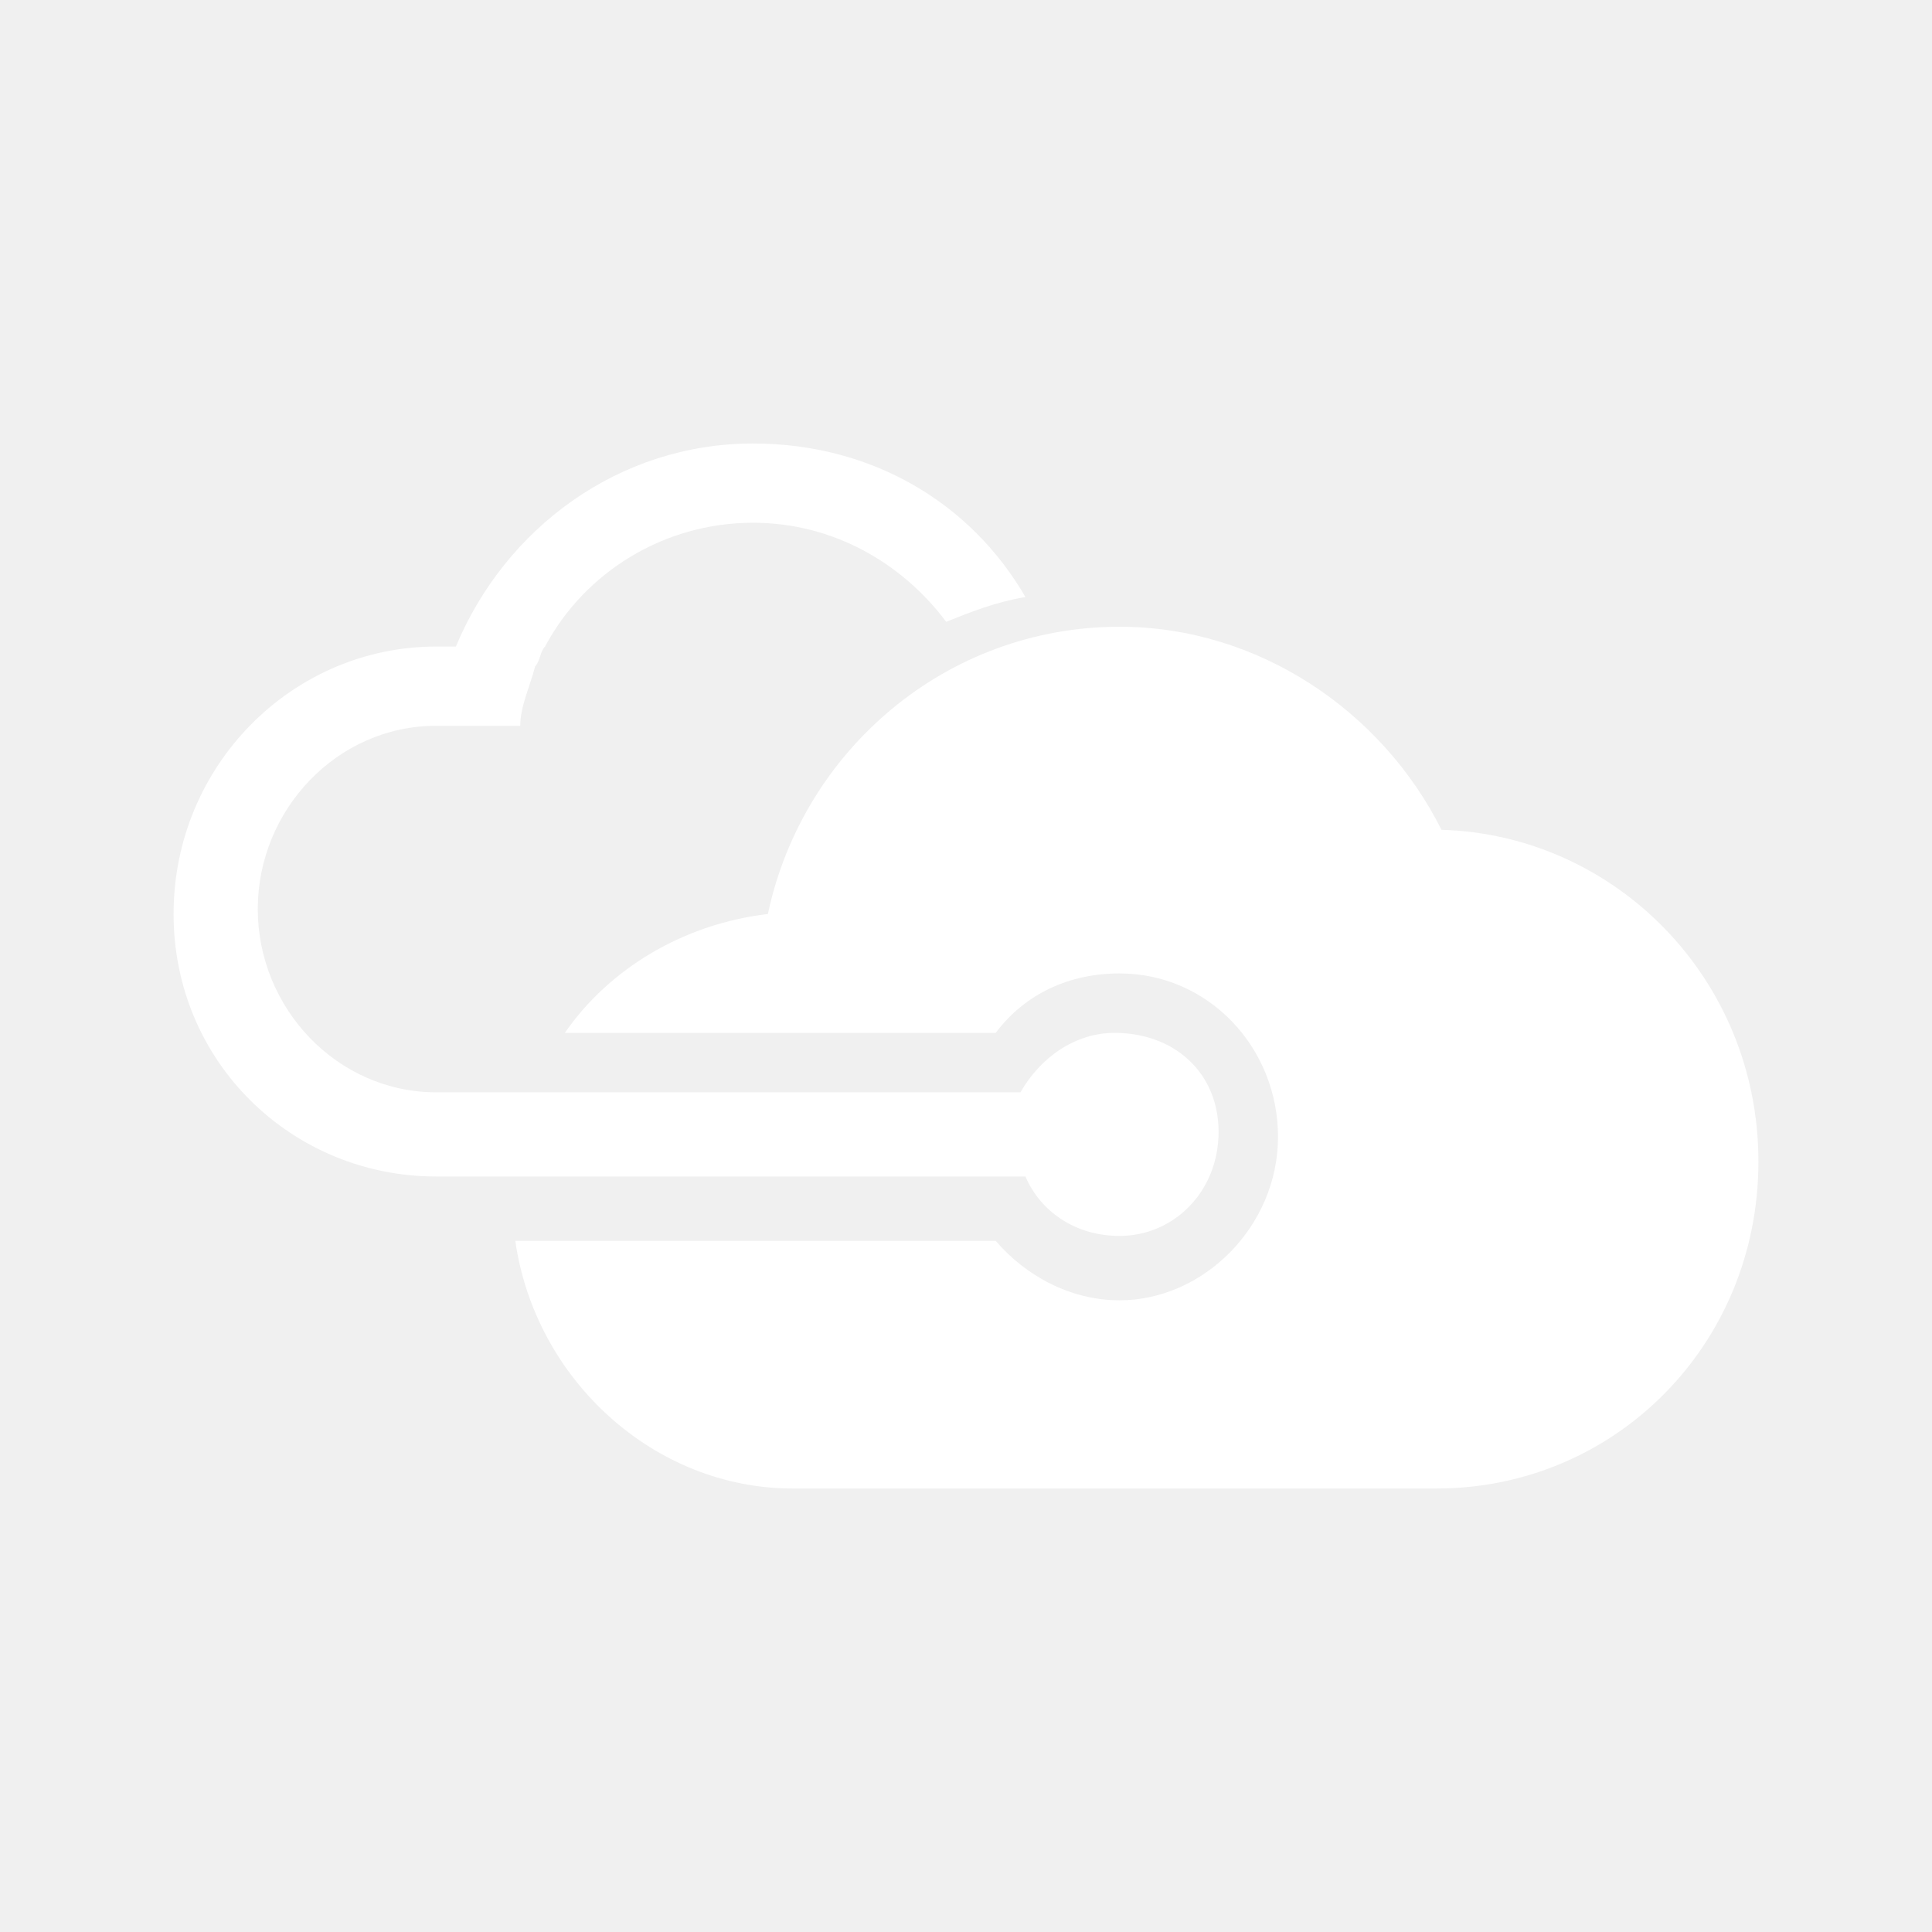
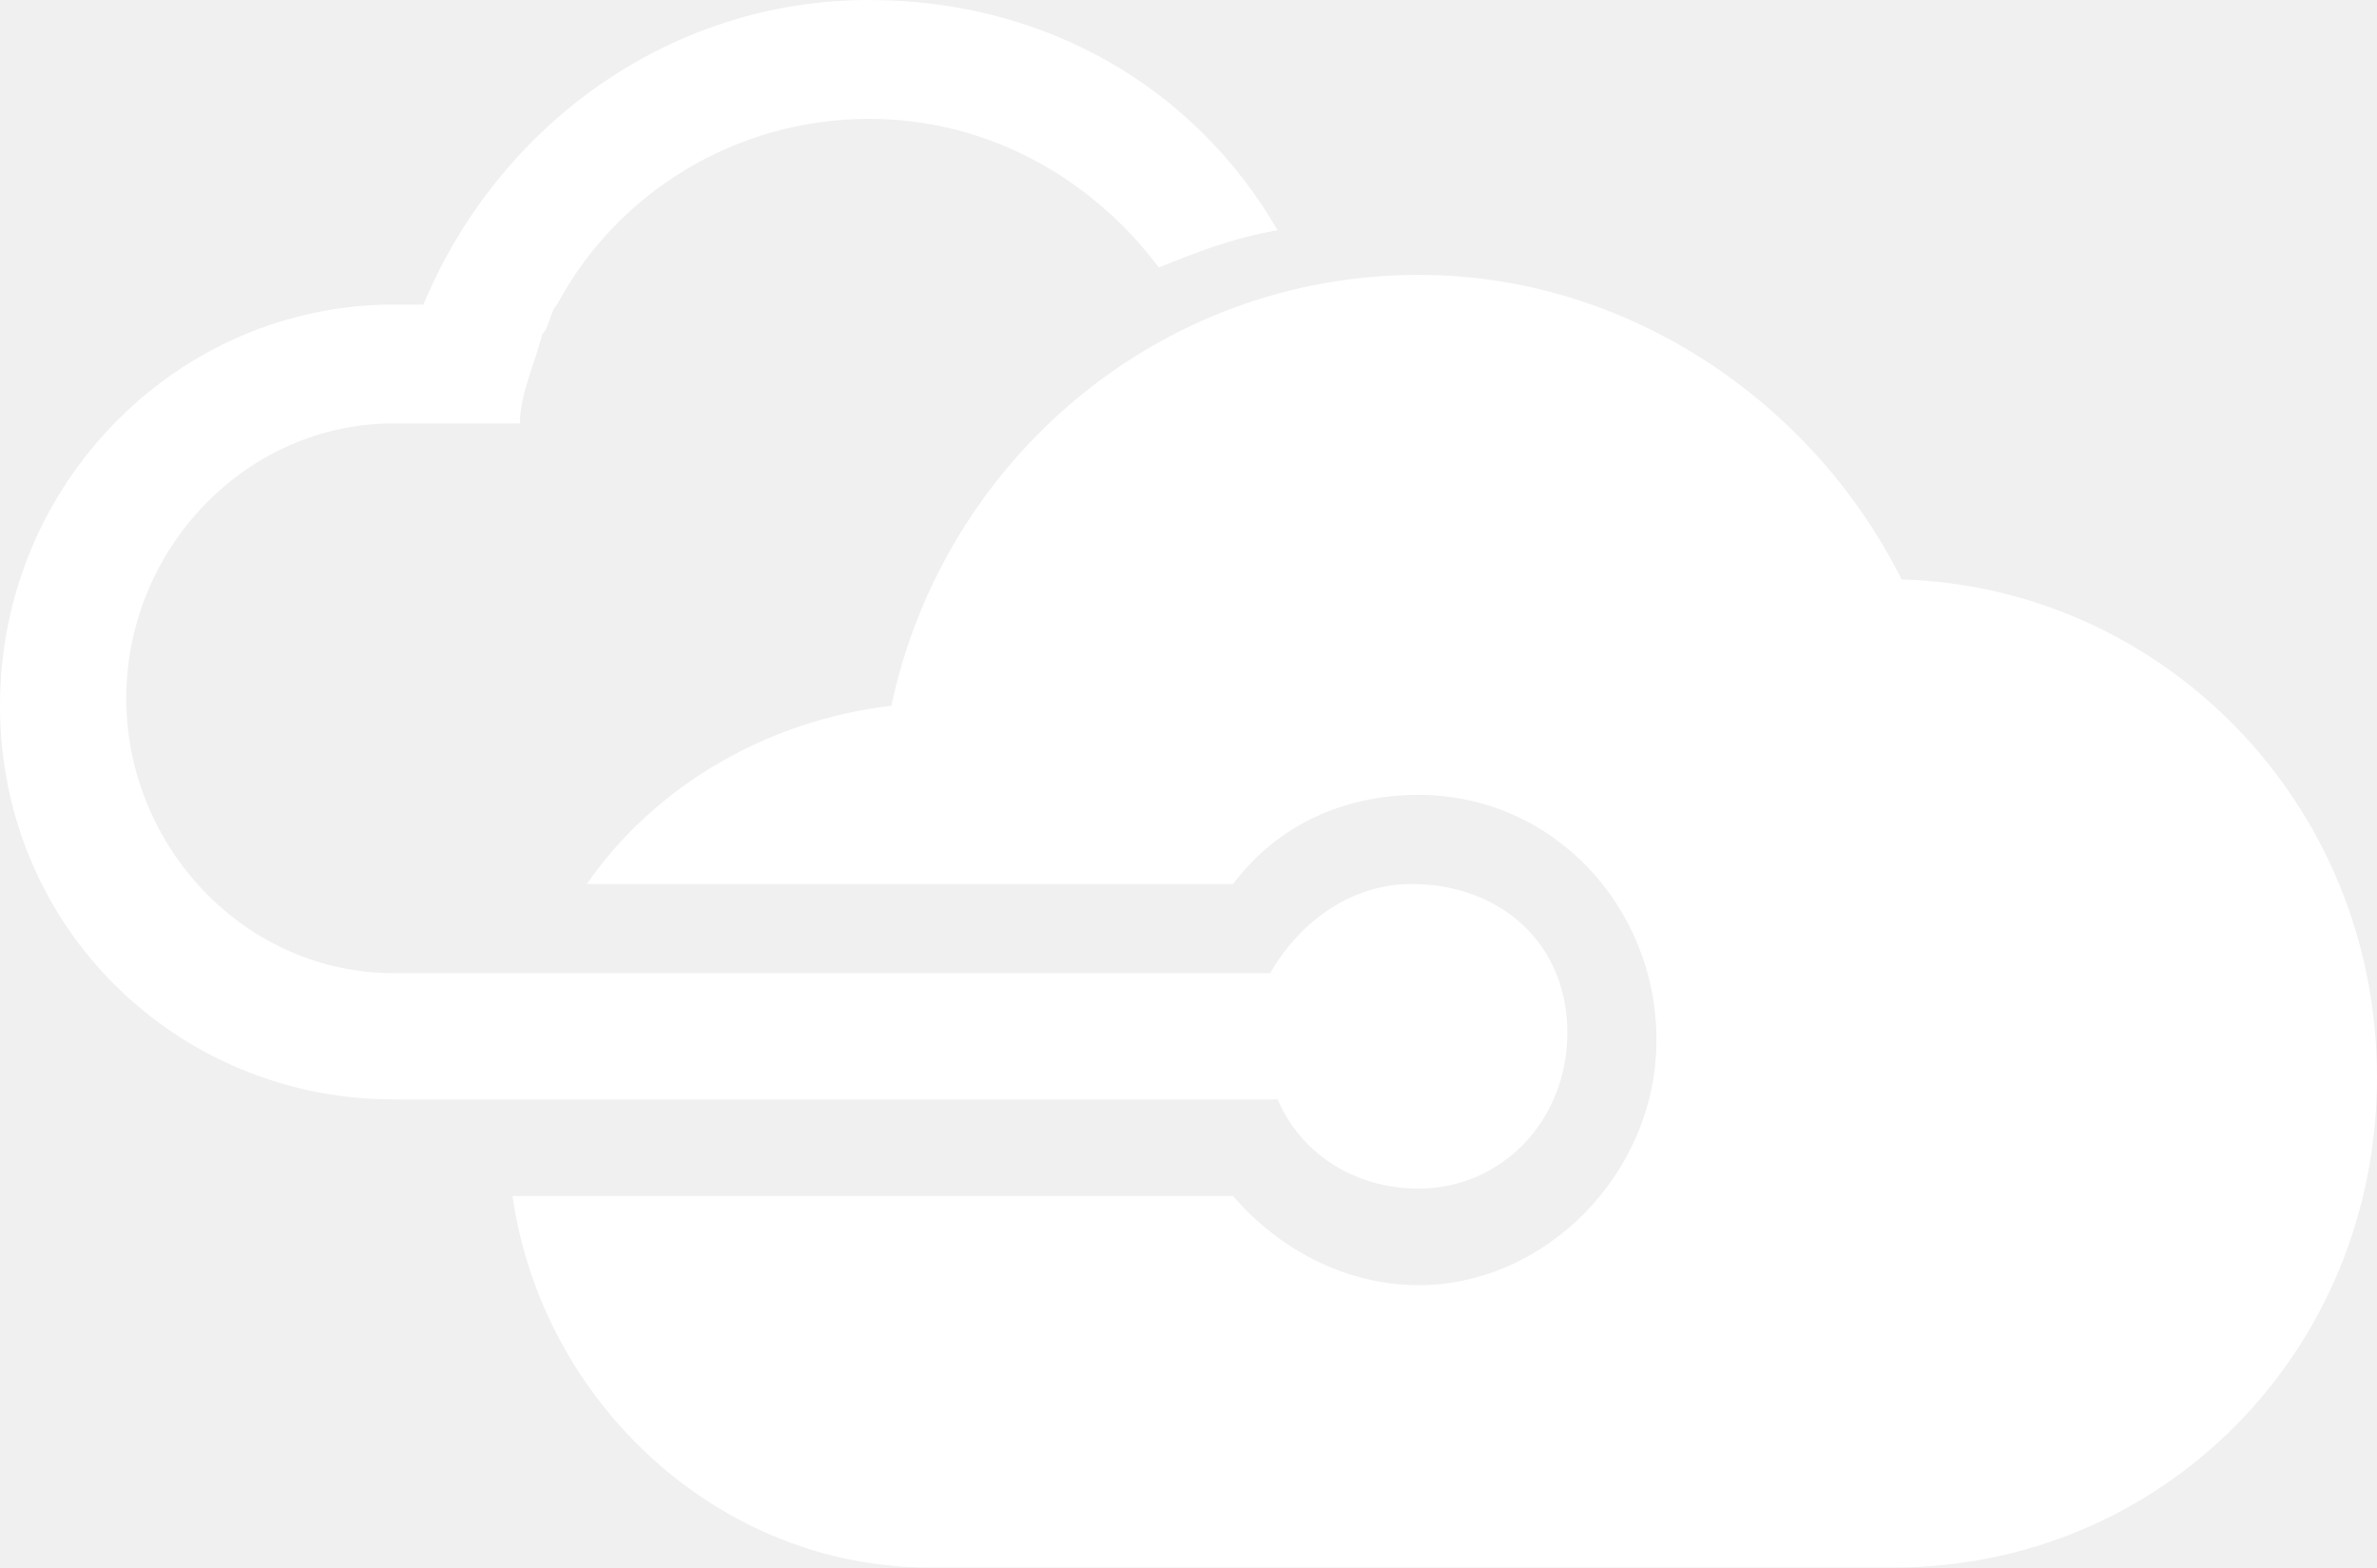
- <svg xmlns="http://www.w3.org/2000/svg" width="512" height="512" viewBox="0 0 512 512">
+ <svg xmlns="http://www.w3.org/2000/svg" width="420" height="277">
+   <rect width="100%" height="100%" fill="none" />
  <g fill="#fff">
-     <path d="M295.375 273.719c-10.5 0-19.688 6.562-24.938 15.75H115.562c-26.25 0-47.25-22.312-47.25-48.562s21-48.562 47.25-48.562h22.312c0-5.25 2.625-10.5 3.938-15.75 1.312-1.312 1.312-3.938 2.625-5.25 10.5-19.688 31.5-32.812 55.125-32.812 21 0 39.375 10.5 51.188 26.25 6.562-2.625 13.125-5.25 21-6.562-14.438-24.938-40.688-40.688-72.188-40.688-35.438 0-65.625 22.313-78.75 53.813h-5.25C77.5 171.344 46 202.844 46 242.219s31.5 69.562 69.562 69.562H271.75c3.938 9.188 13.125 15.75 24.938 15.75 14.438 0 26.25-11.812 26.25-27.562s-11.813-26.25-27.563-26.25z" />
-     <path d="M382 219.906c-15.75-31.5-48.562-53.812-85.312-53.812-45.938 0-84 32.812-93.188 76.125-22.312 2.625-42 14.437-53.812 31.5h114.188c7.875-10.5 19.688-15.75 32.812-15.75 23.625 0 42 19.688 42 43.312s-19.688 43.312-42 43.312c-13.125 0-24.938-6.562-32.812-15.75H136.562c5.25 36.75 36.75 65.625 73.5 65.625h170.625c47.25 0 85.312-38.062 85.312-86.625S427.938 221.219 382 219.906z" />
+     <path d="M249.375 156.186c-10.5 0-19.688 6.562-24.938 15.75H69.562c-26.25 0-47.25-22.312-47.25-48.562s21-48.562 47.25-48.562h22.312c0-5.25 2.625-10.5 3.938-15.75 1.312-1.312 1.312-3.938 2.625-5.25C108.937 34.124 129.937 21 153.562 21c21 0 39.375 10.5 51.188 26.25 6.562-2.625 13.125-5.25 21-6.562C211.312 15.75 185.062 0 153.562 0c-35.438 0-65.625 22.313-78.75 53.813h-5.25C31.5 53.81 0 85.31 0 124.686s31.5 69.562 69.562 69.562H225.75c3.938 9.188 13.125 15.75 24.938 15.75 14.438 0 26.25-11.812 26.25-27.562s-11.813-26.25-27.563-26.25z" />
+     <path d="M336 102.373c-15.75-31.5-48.562-53.812-85.312-53.812-45.938 0-84 32.815-93.188 76.128-22.312 2.625-42 14.437-53.812 31.5h114.188c7.875-10.5 19.688-15.75 32.812-15.75 23.625 0 42 19.688 42 43.312s-19.688 43.31-42 43.31c-13.125 0-24.938-6.56-32.812-15.75H90.562c5.25 36.75 36.75 65.626 73.5 65.626h170.625c47.25 0 85.312-38.062 85.312-86.625s-38.064-86.622-84-87.935z" />
  </g>
</svg>
